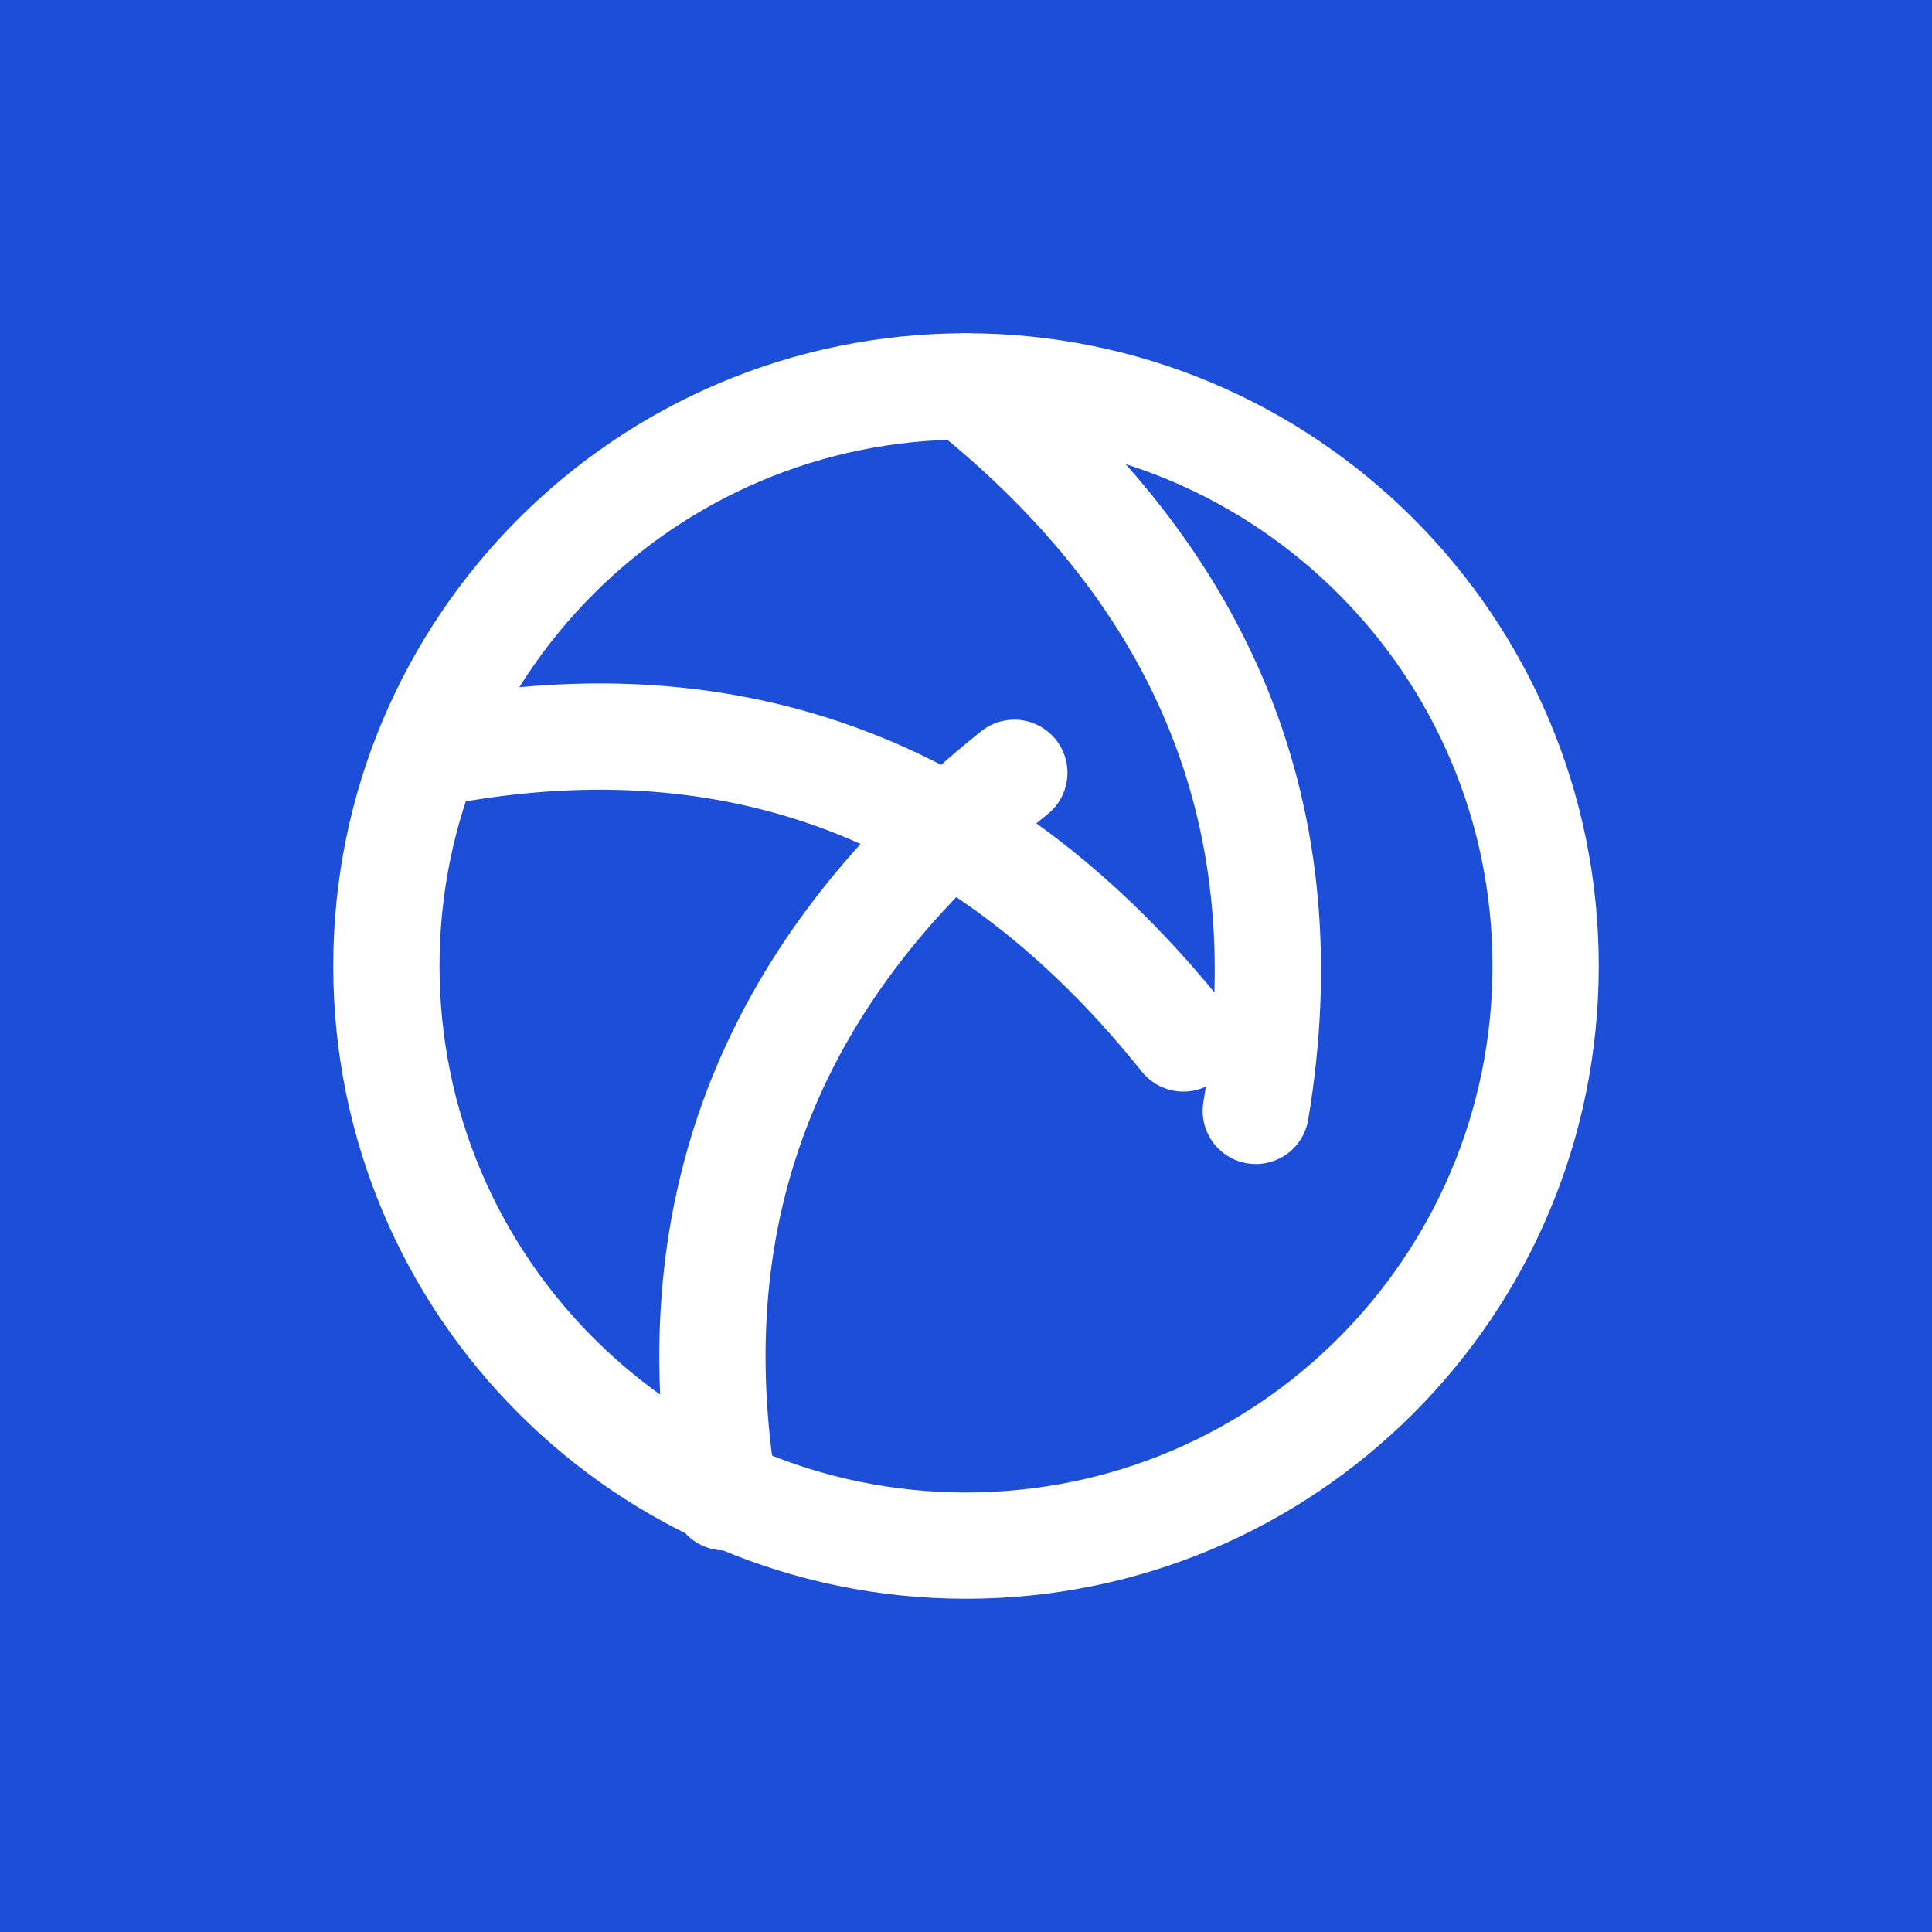
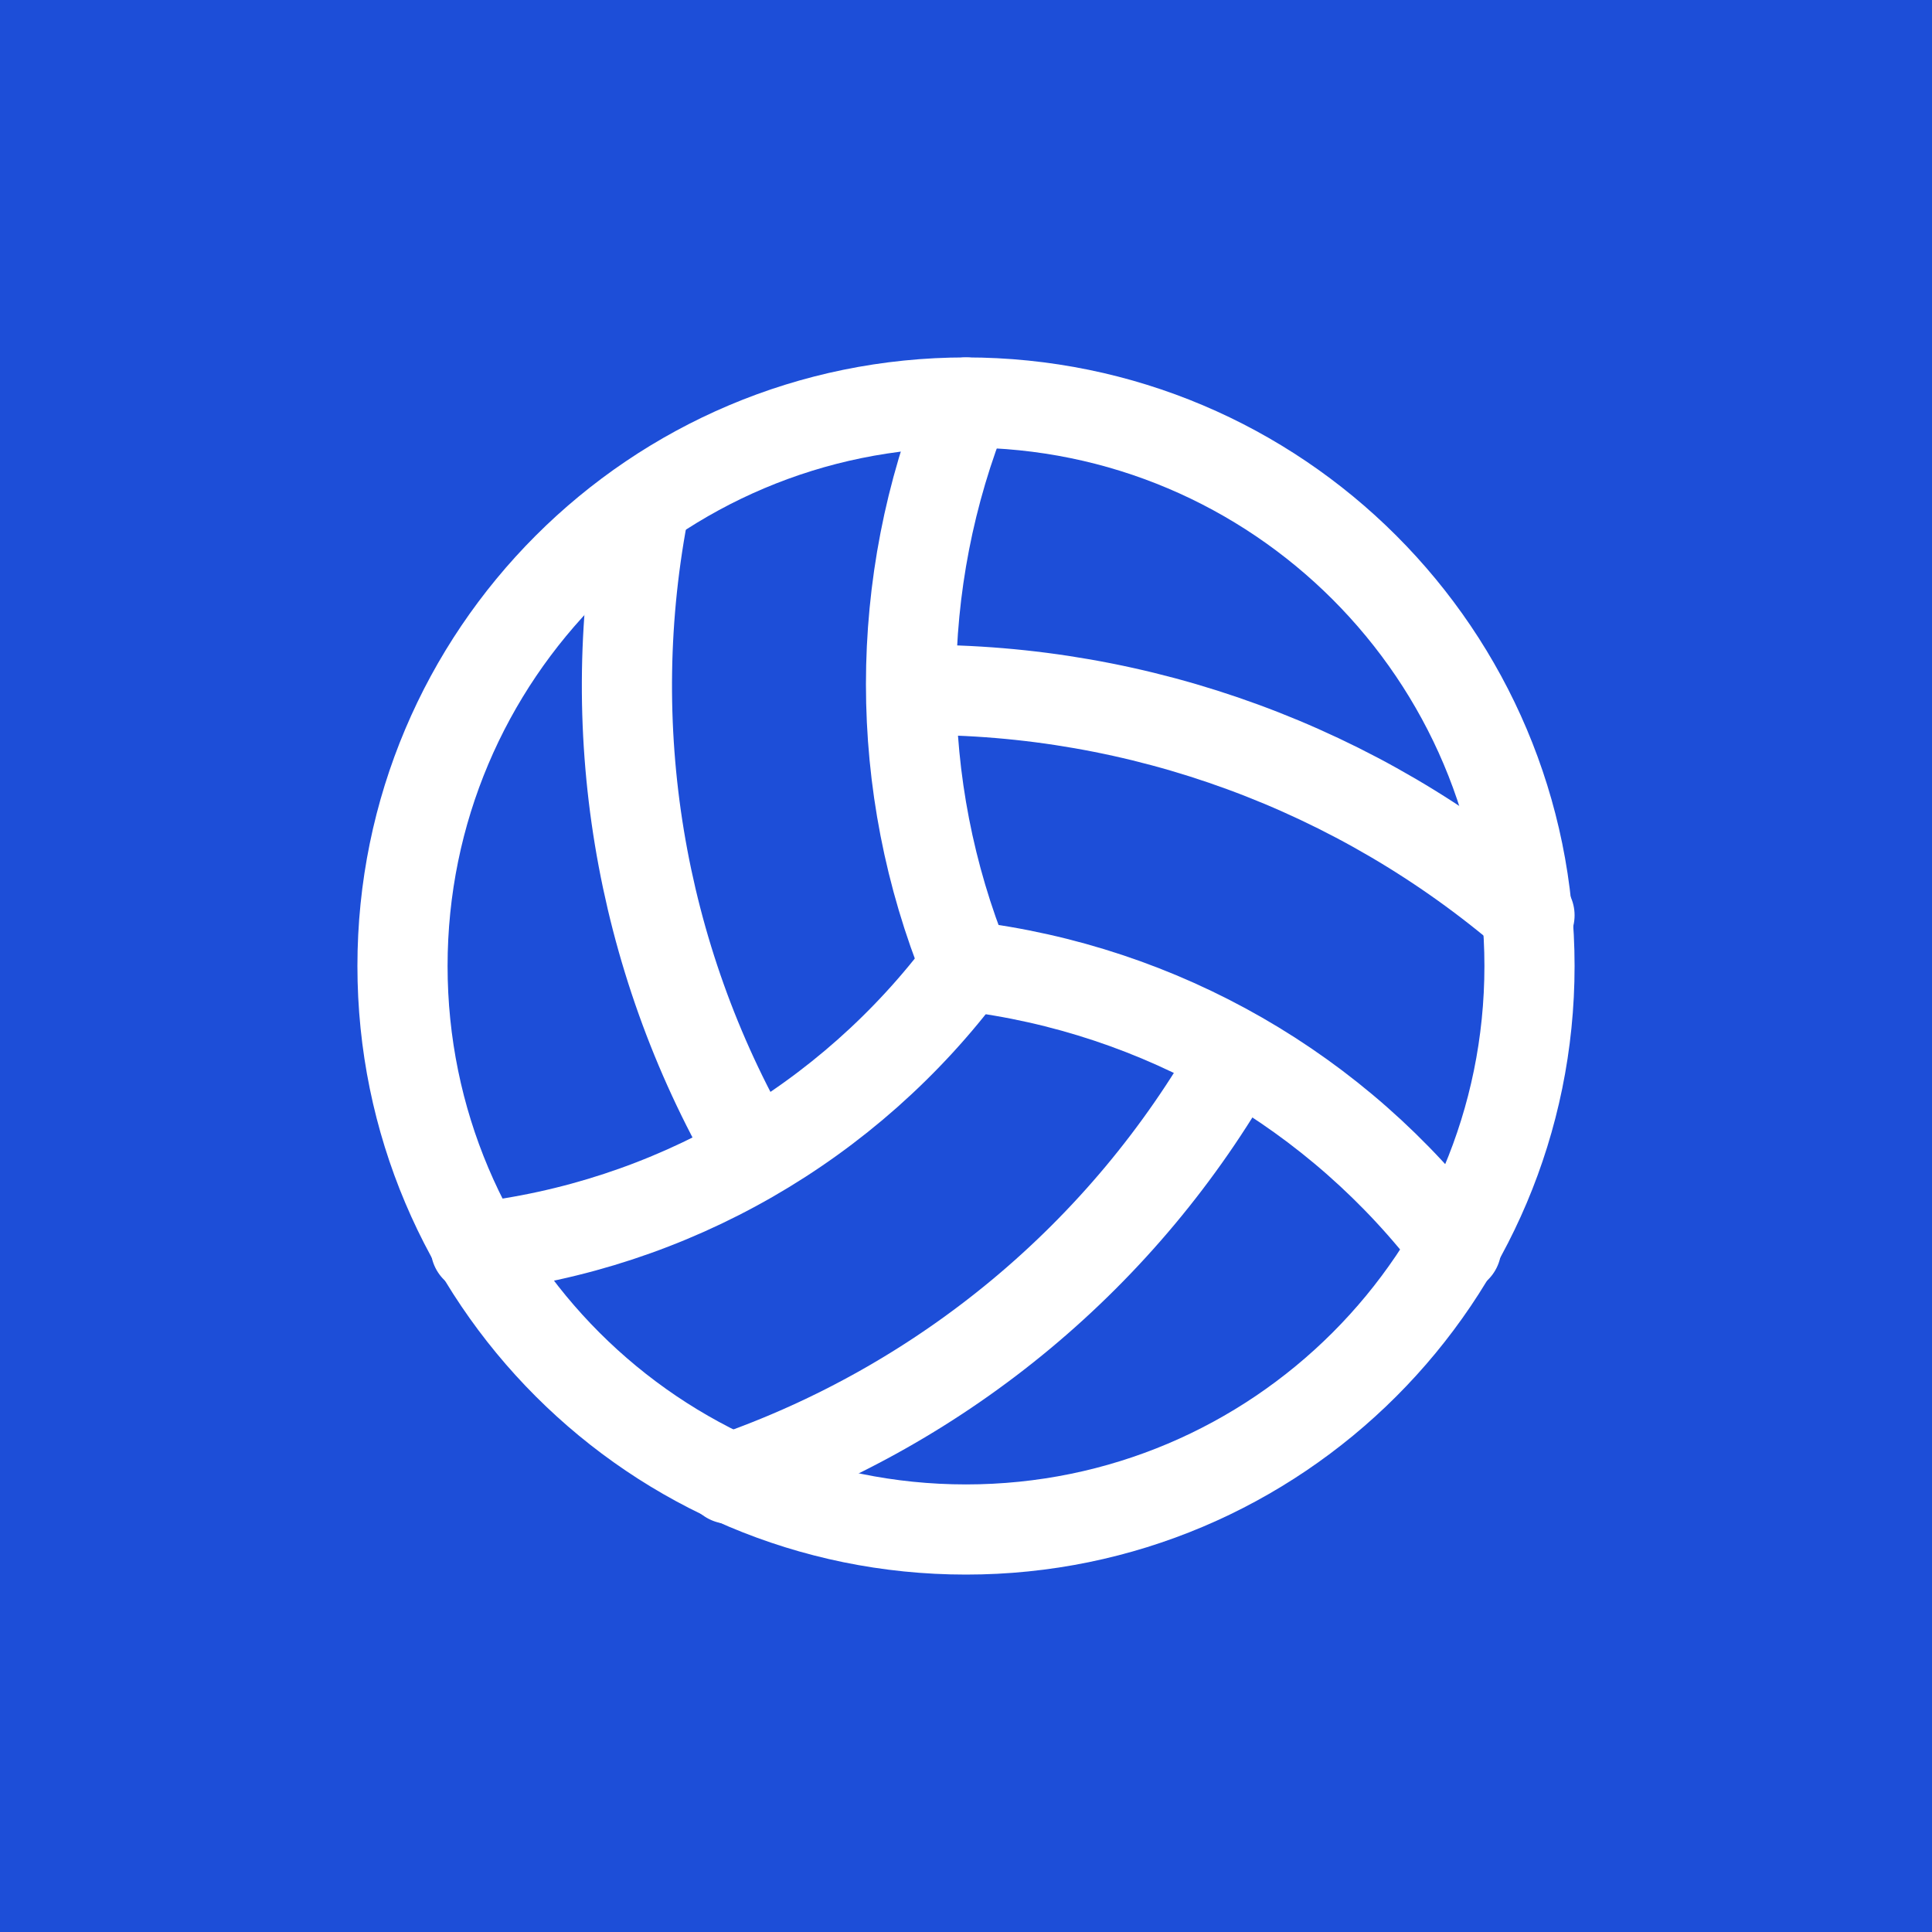
- <svg xmlns="http://www.w3.org/2000/svg" viewBox="0 0 28 28">
-   <rect width="28" height="28" fill="#1d4ed8" />
-   <g transform="translate(4.2 4.2) scale(0.7)" fill="none" stroke="#fff" stroke-width="2.2" stroke-linecap="round">
-     <circle cx="14" cy="14" r="12" />
-     <path d="M14 2c5 4 7 9 6 15M3.5 9.5c6-1 11 1 15 6M9 25c-1-6 1-11 6-15" />
+ <svg xmlns="http://www.w3.org/2000/svg" viewBox="0 0 120 120">
+   <rect width="120" height="120" fill="#1d4ed8" />
+   <g transform="translate(18 18) scale(3.5)" fill="none" stroke="#fff" stroke-width="1.6" stroke-linecap="round" stroke-linejoin="round">
+     <circle cx="12" cy="12" r="10" />
+     <path d="M11.1 7.1a16.55 16.55 0 0 1 10.9 4" />
+     <path d="M12 12a12.6 12.6 0 0 1-8.7 5" />
+     <path d="M16.8 13.6a16.55 16.55 0 0 1-9 7.5" />
+     <path d="M20.7 17a12.8 12.8 0 0 0-8.7-5 13.3 13.3 0 0 1 0-10" />
+     <path d="M6.3 3.8a16.55 16.55 0 0 0 1.9 11.5" />
  </g>
</svg>
